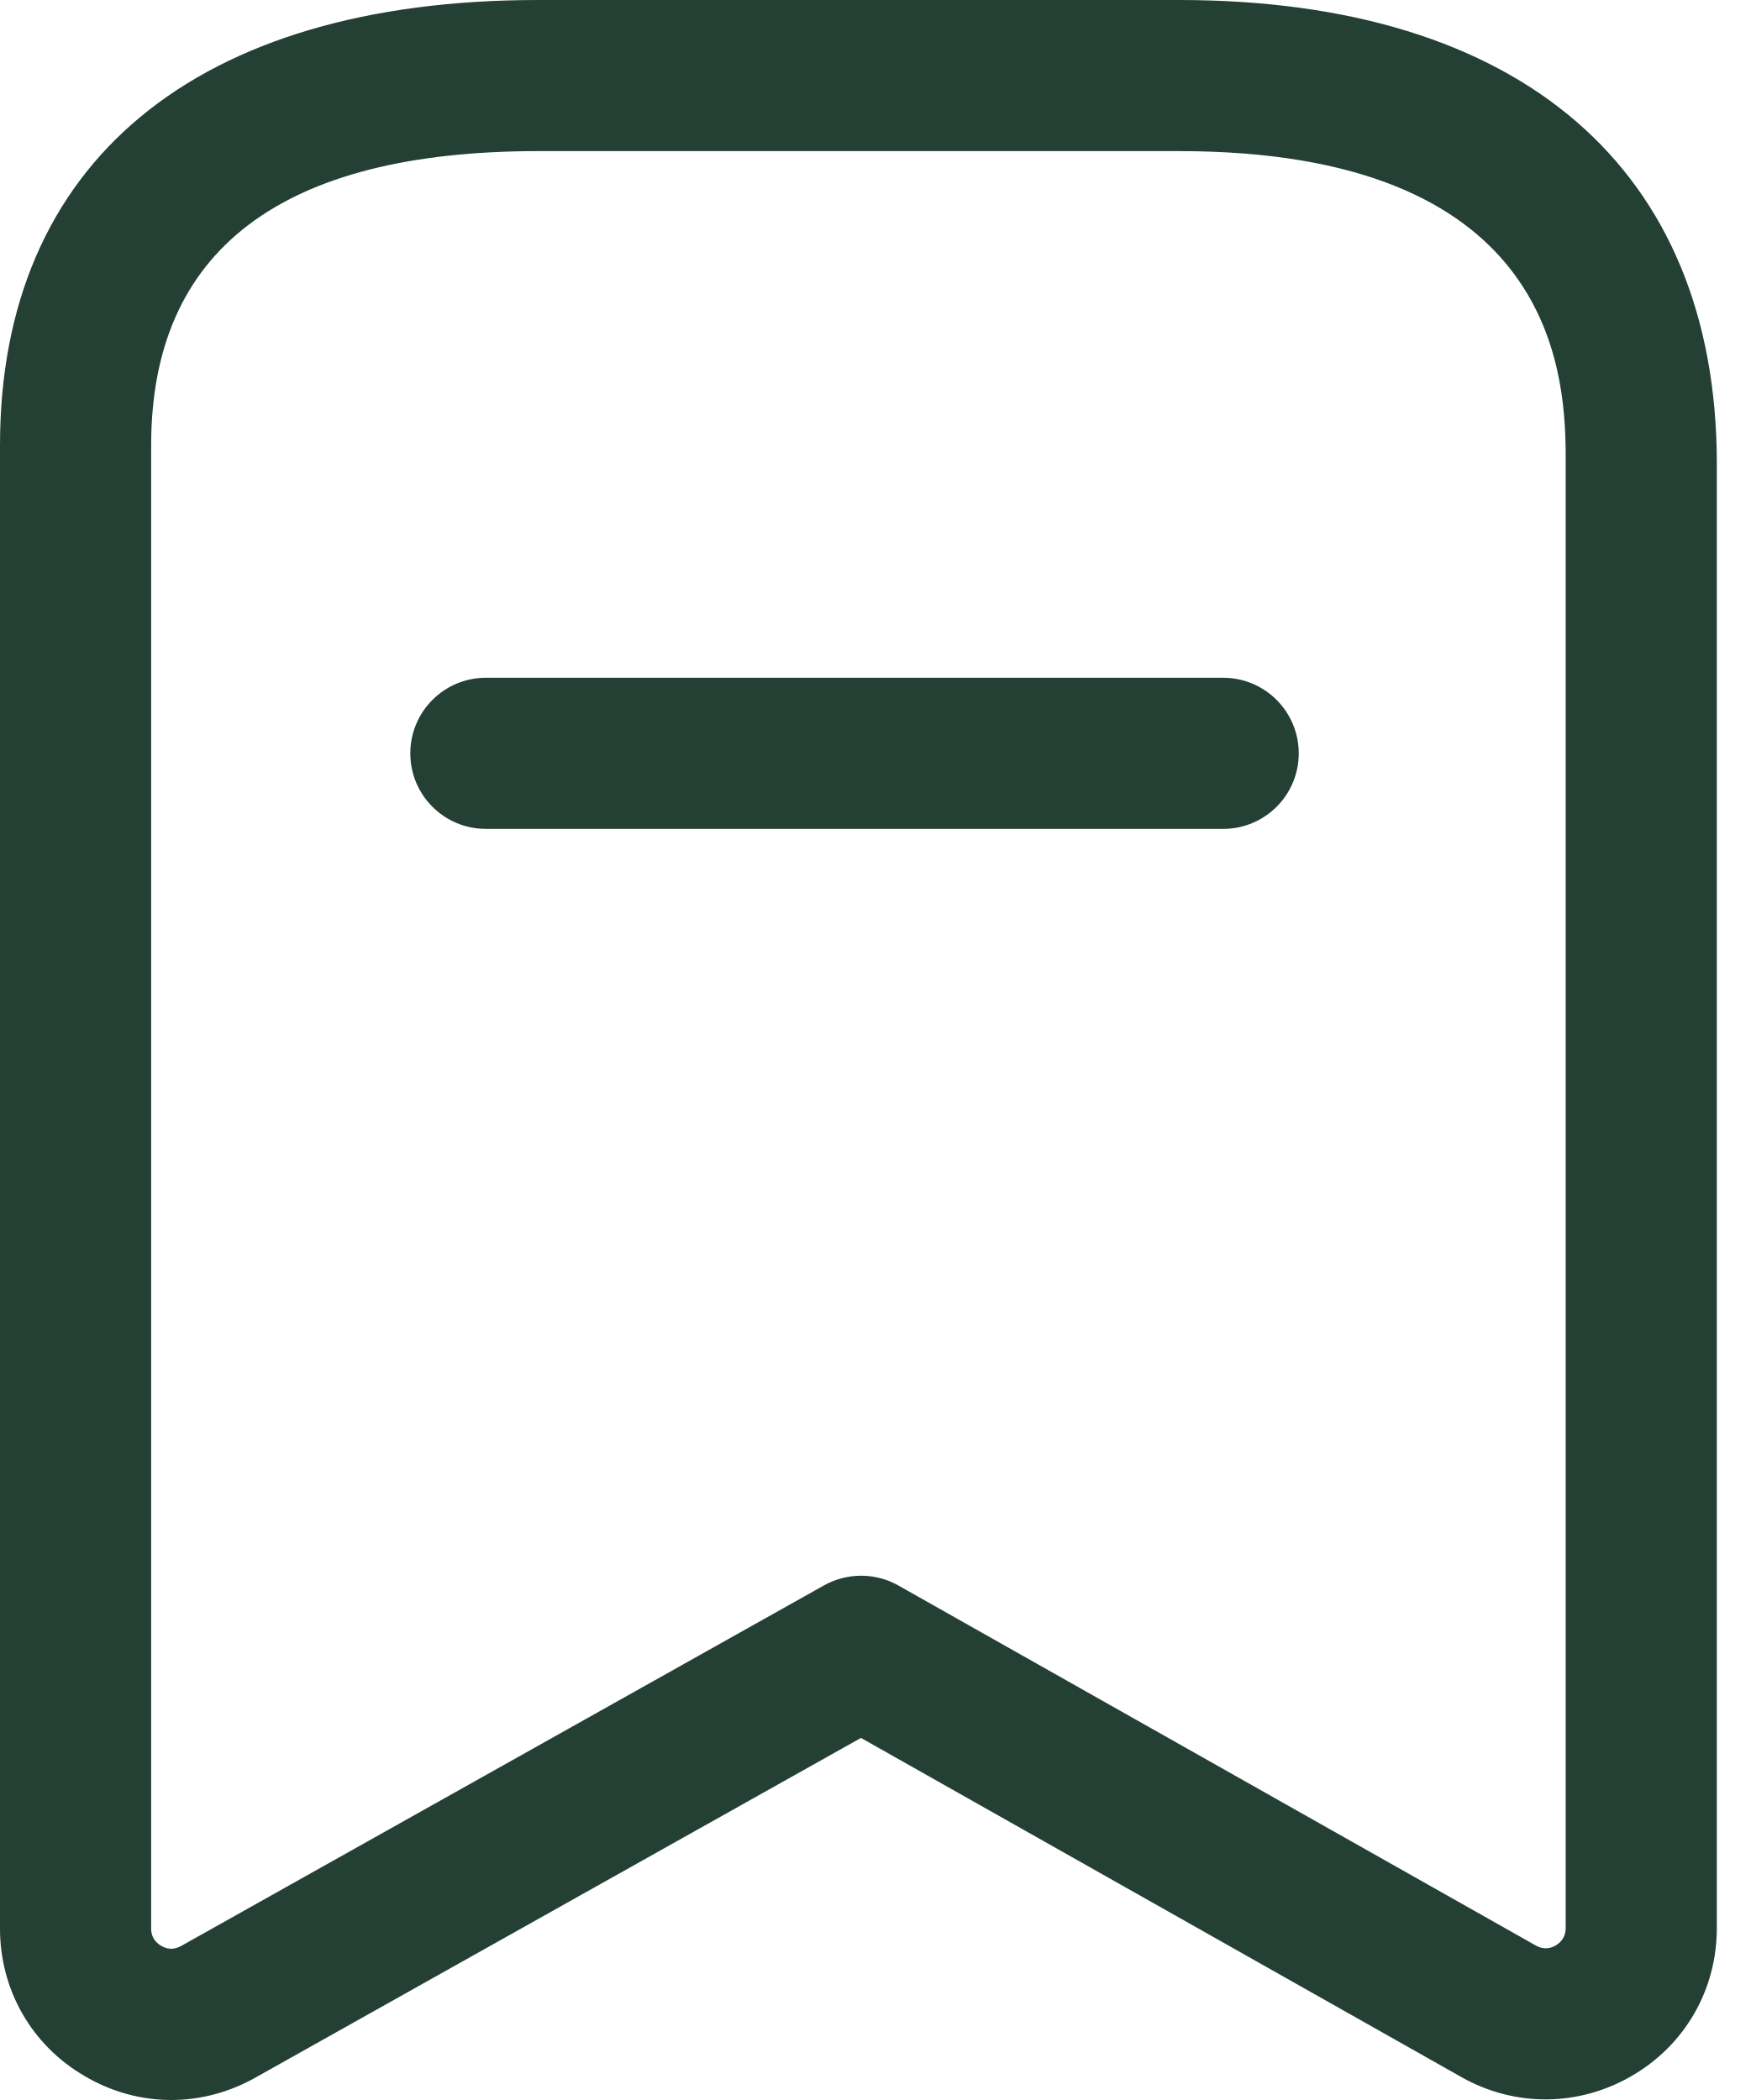
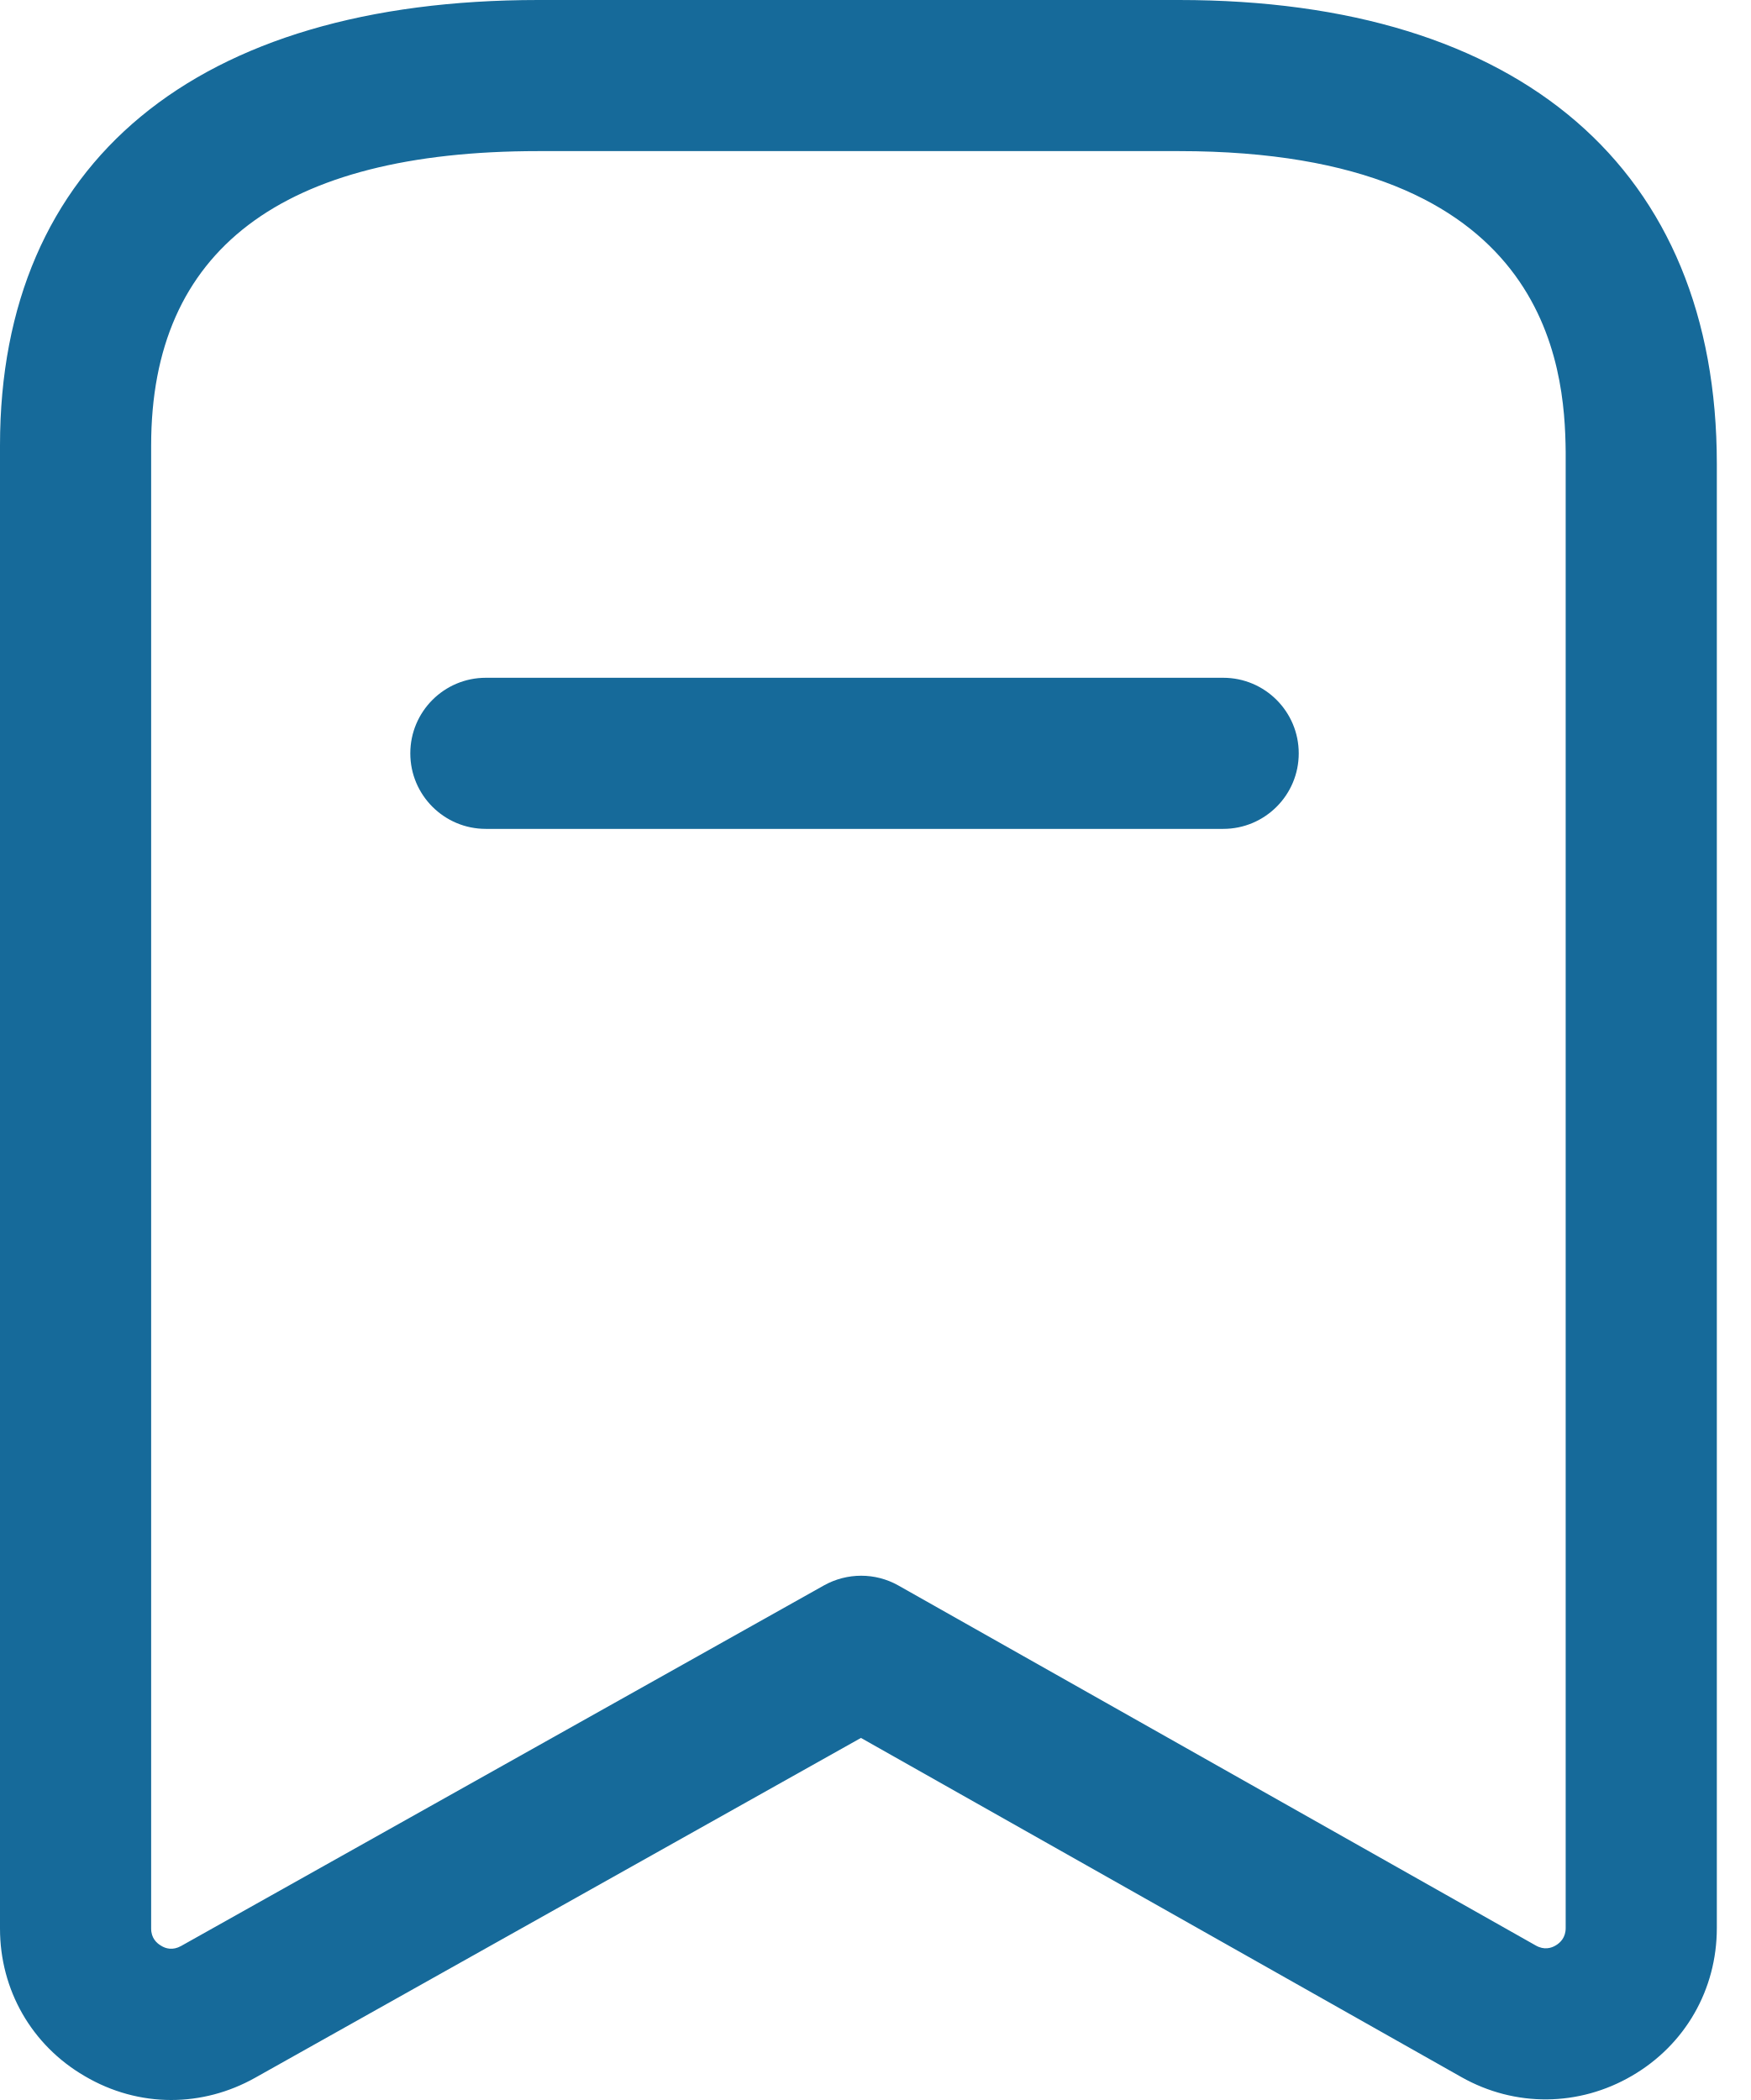
<svg xmlns="http://www.w3.org/2000/svg" width="20" height="24" viewBox="0 0 20 24" fill="none">
-   <path fill-rule="evenodd" clip-rule="evenodd" d="M13.471 0C17.376 0 19.616 1.933 19.616 5.3V22.035C19.616 22.737 19.255 23.369 18.647 23.723C18.041 24.077 17.311 24.084 16.699 23.739L9.837 19.862L2.913 23.747C2.613 23.915 2.285 24 1.956 24C1.616 24 1.277 23.909 0.968 23.727C0.361 23.374 0 22.742 0 22.041V5.09C0 1.855 2.241 0 6.15 0H13.471ZM13.471 1.727H6.15C3.215 1.727 1.727 2.857 1.727 5.09V22.041C1.727 22.149 1.789 22.207 1.841 22.237C1.893 22.27 1.974 22.293 2.069 22.24L9.416 18.118C9.679 17.972 10 17.971 10.263 18.119L17.547 22.234C17.643 22.289 17.725 22.264 17.776 22.233C17.828 22.202 17.889 22.143 17.889 22.035L17.889 5.169C17.88 4.178 17.688 1.727 13.471 1.727ZM13.976 7.746C14.453 7.746 14.839 8.133 14.839 8.61C14.839 9.086 14.453 9.473 13.976 9.473H5.551C5.074 9.473 4.688 9.086 4.688 8.61C4.688 8.133 5.074 7.746 5.551 7.746H13.976Z" fill="#244034" />
+   <path fill-rule="evenodd" clip-rule="evenodd" d="M13.471 0C17.376 0 19.616 1.933 19.616 5.3V22.035C19.616 22.737 19.255 23.369 18.647 23.723C18.041 24.077 17.311 24.084 16.699 23.739L9.837 19.862L2.913 23.747C2.613 23.915 2.285 24 1.956 24C1.616 24 1.277 23.909 0.968 23.727C0.361 23.374 0 22.742 0 22.041V5.09C0 1.855 2.241 0 6.15 0H13.471ZM13.471 1.727H6.15C3.215 1.727 1.727 2.857 1.727 5.09V22.041C1.727 22.149 1.789 22.207 1.841 22.237C1.893 22.27 1.974 22.293 2.069 22.24L9.416 18.118C9.679 17.972 10 17.971 10.263 18.119L17.547 22.234C17.643 22.289 17.725 22.264 17.776 22.233C17.828 22.202 17.889 22.143 17.889 22.035L17.889 5.169C17.88 4.178 17.688 1.727 13.471 1.727ZM13.976 7.746C14.453 7.746 14.839 8.133 14.839 8.61C14.839 9.086 14.453 9.473 13.976 9.473H5.551C5.074 9.473 4.688 9.086 4.688 8.61C4.688 8.133 5.074 7.746 5.551 7.746H13.976Z" fill="#166a9a" />
</svg>
